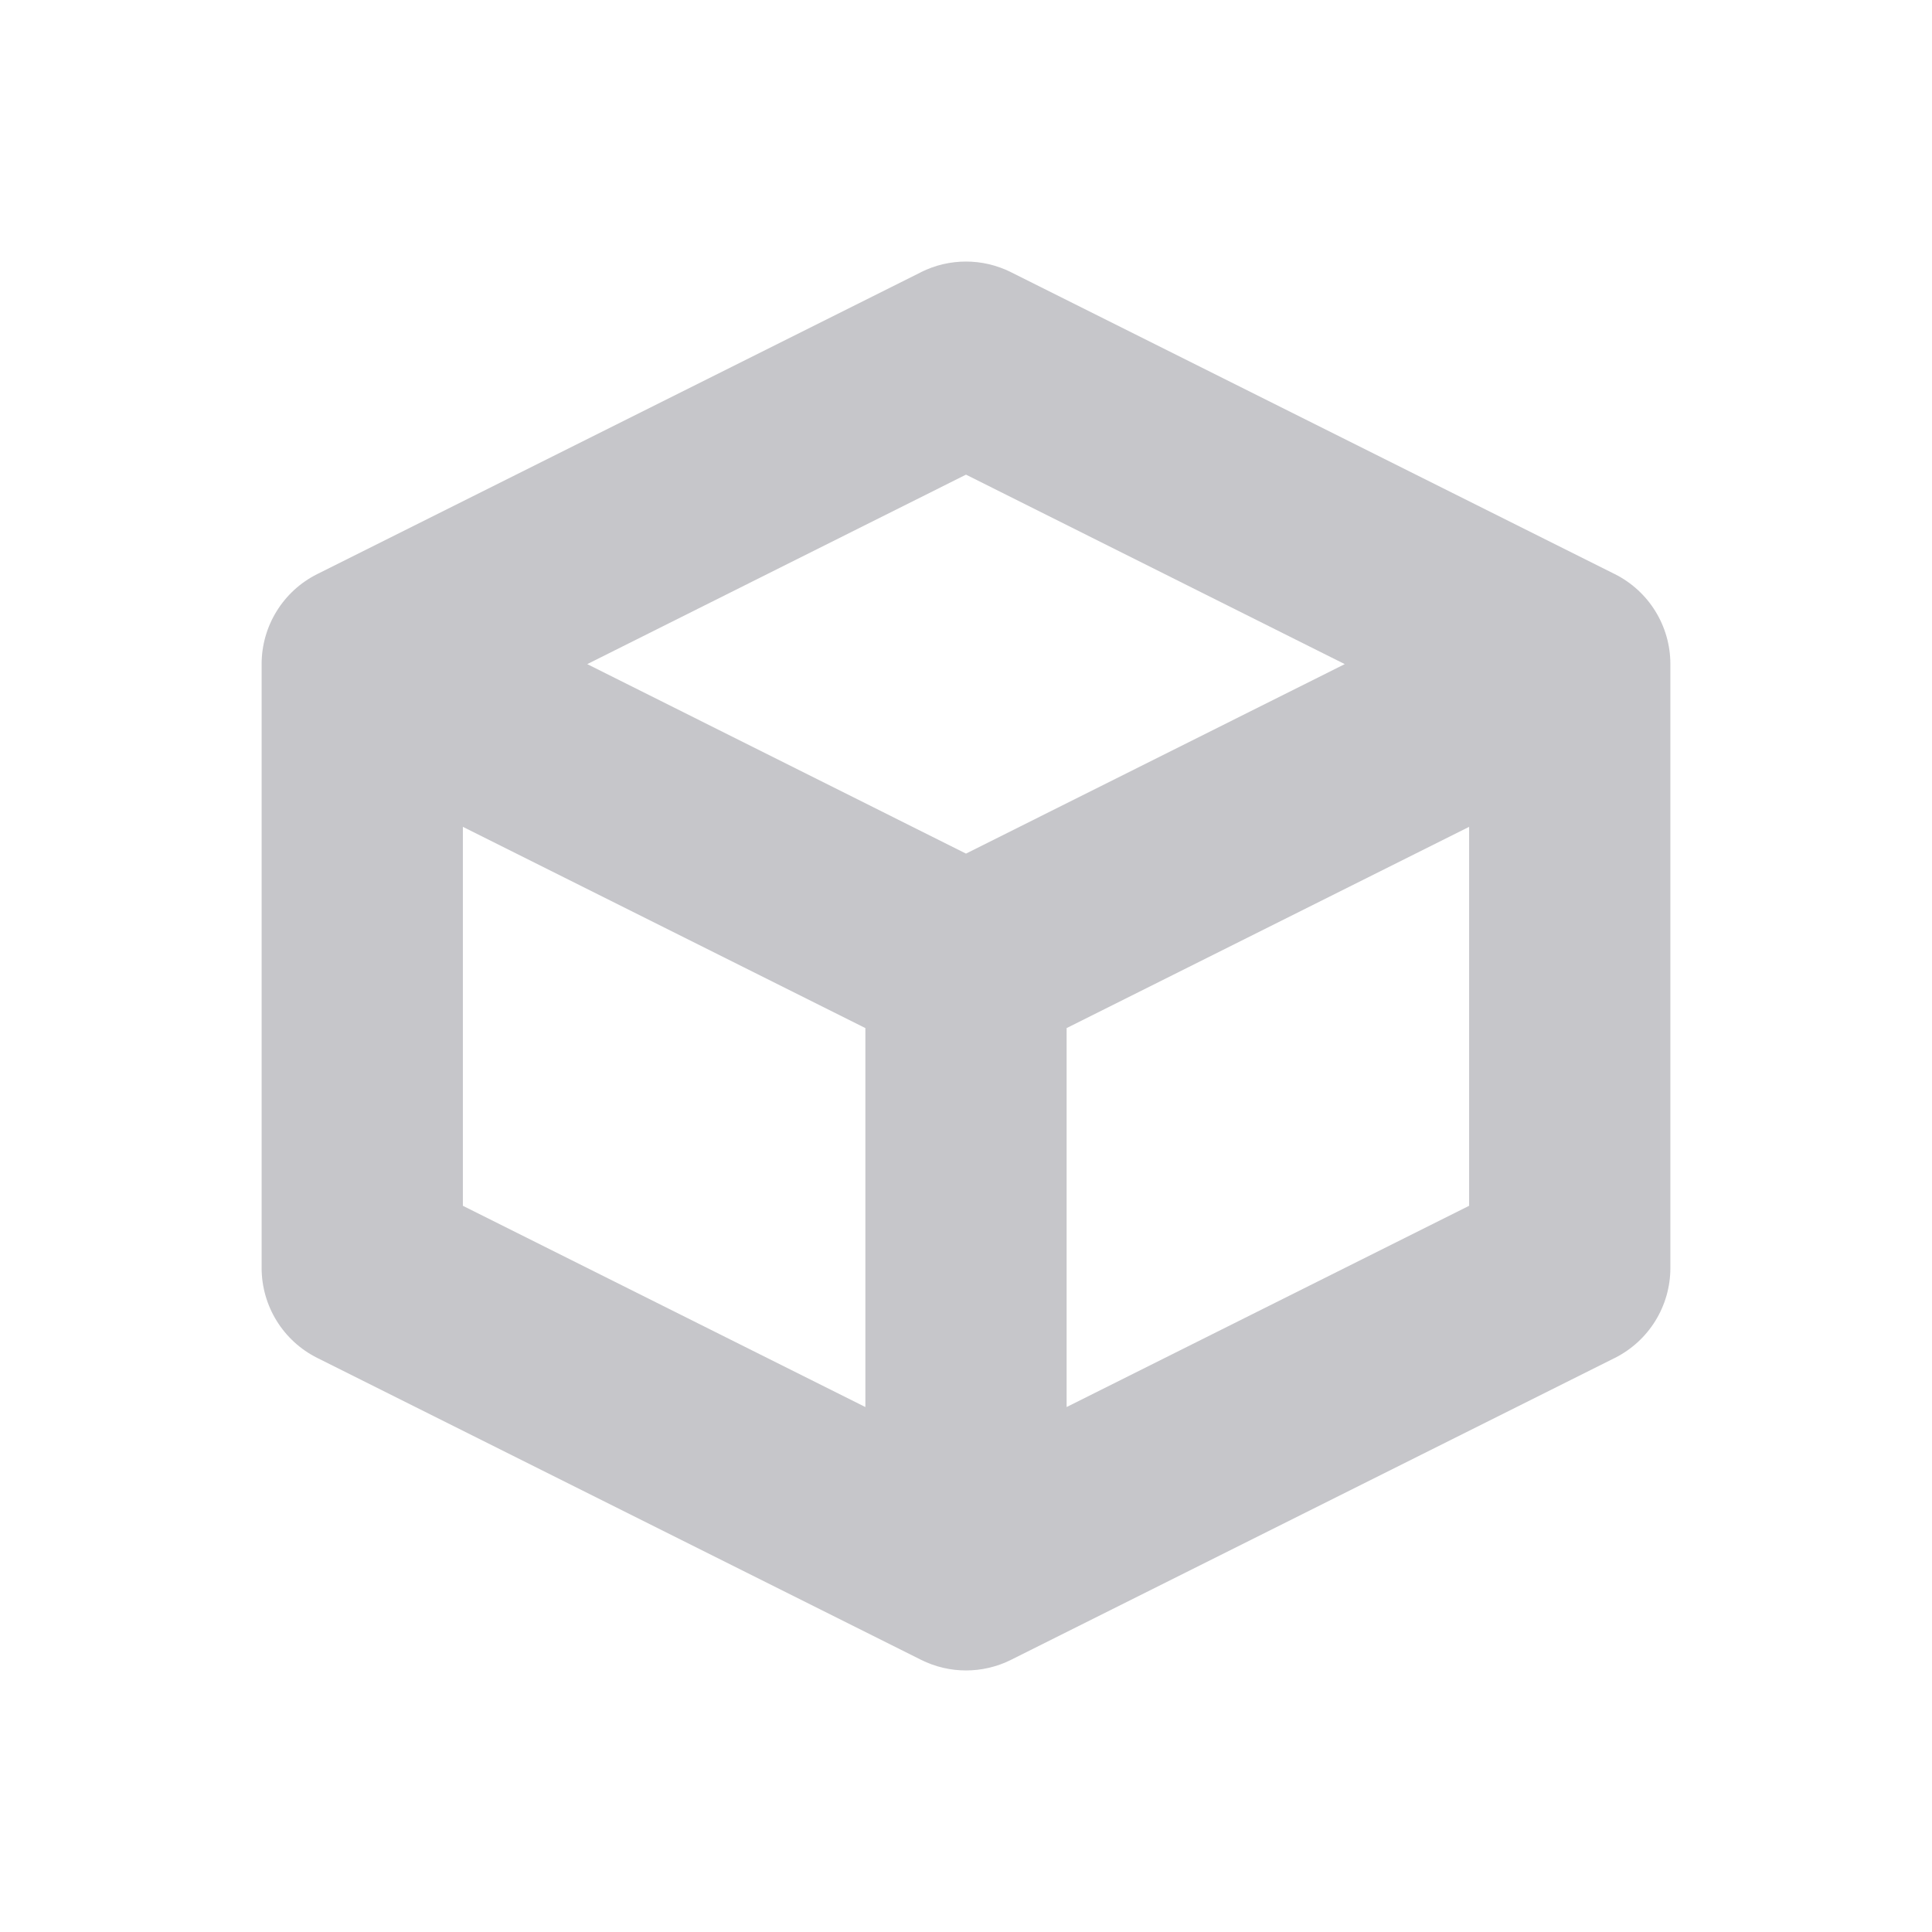
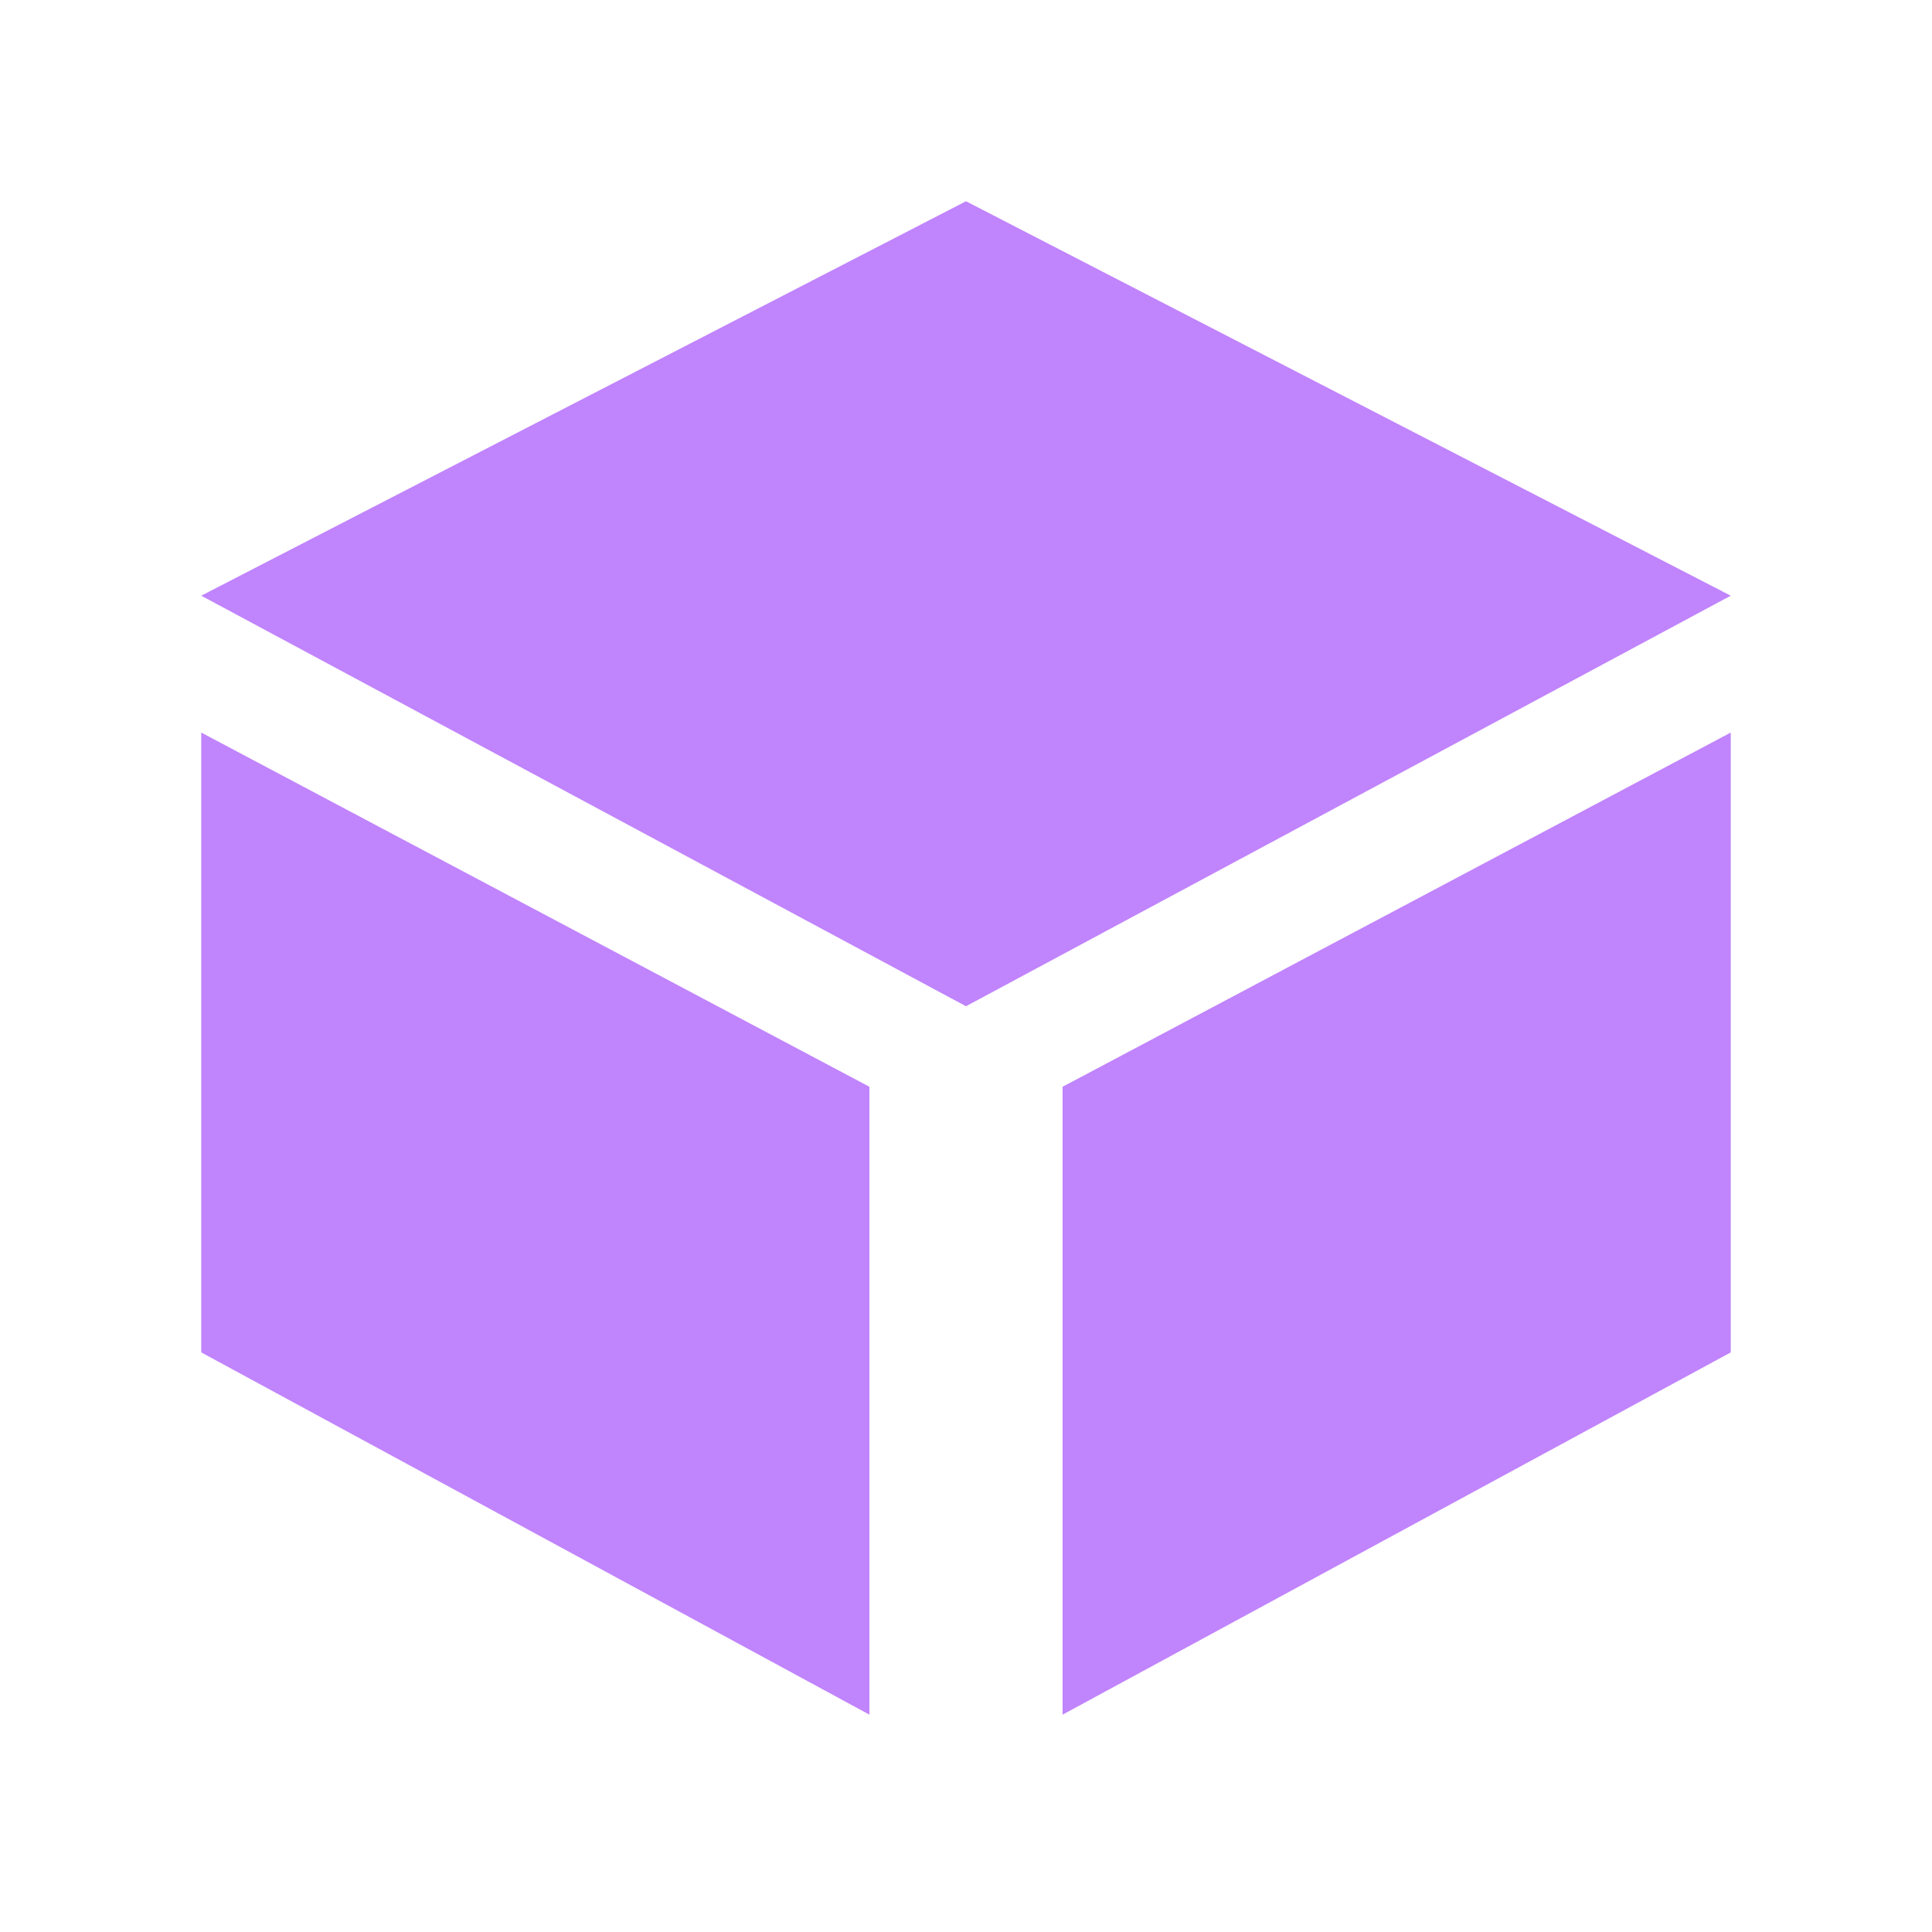
- <svg xmlns="http://www.w3.org/2000/svg" viewBox="0 0 24 24" fill="#c6c6ca">
-   <defs id="defs12" />
-   <g transform="translate(2 2) scale(1.25)" id="g12">
-     <linearGradient id="a" x2="0" y2="16" gradientUnits="userSpaceOnUse">
-       <stop offset=".188" stop-color="#ff4545" id="stop1" />
-       <stop stop-color="#ffe345" id="stop2" />
-       <stop offset=".313" stop-color="#ffe345" id="stop3" />
-       <stop stop-color="#80ff45" id="stop4" />
-       <stop offset=".438" stop-color="#80ff45" id="stop5" />
-       <stop stop-color="#45ffa2" id="stop6" />
-       <stop offset=".563" stop-color="#45ffa2" id="stop7" />
-       <stop stop-color="#45d7ff" id="stop8" />
-       <stop offset=".688" stop-color="#45d7ff" id="stop9" />
-       <stop stop-color="#8045ff" id="stop10" />
-       <stop offset=".813" stop-color="#8045ff" id="stop11" />
-       <stop stop-color="#ff4596" id="stop12" />
-     </linearGradient>
-     <path d="m 7.553,1.105 -6,3 A 1,1 0 0 0 1,5 v 6 a 1,1 0 0 0 0.553,0.895 l 6,3 a 1,1 0 0 0 0.895,0 l 6,-3 A 1,1 0 0 0 15,11 V 5 A 1,1 0 0 0 14.447,4.105 l -6,-3 a 1,1 0 0 0 -0.895,0 z M 8,3.117 11.764,5 8,6.883 4.236,5 Z m -5,3.5 4,2 v 3.766 l -4,-2 z m 10,0 v 3.766 l -4,2 V 8.617 Z" id="path12" fill="#c6c6ca" />
-   </g>
+ <svg xmlns="http://www.w3.org/2000/svg" viewBox="0 0 24 24">
+   <path fill="#c084fc" d="M12 2.5L21.5 7.4L12 12.5L2.5 7.4Z" />
+   <path fill="#c084fc" d="M2.5 9.1L10.8 13.5L10.8 21.3L2.5 16.8Z" />
+   <path fill="#c084fc" d="M21.5 9.1L13.2 13.5L13.2 21.3L21.5 16.8Z" />
</svg>
